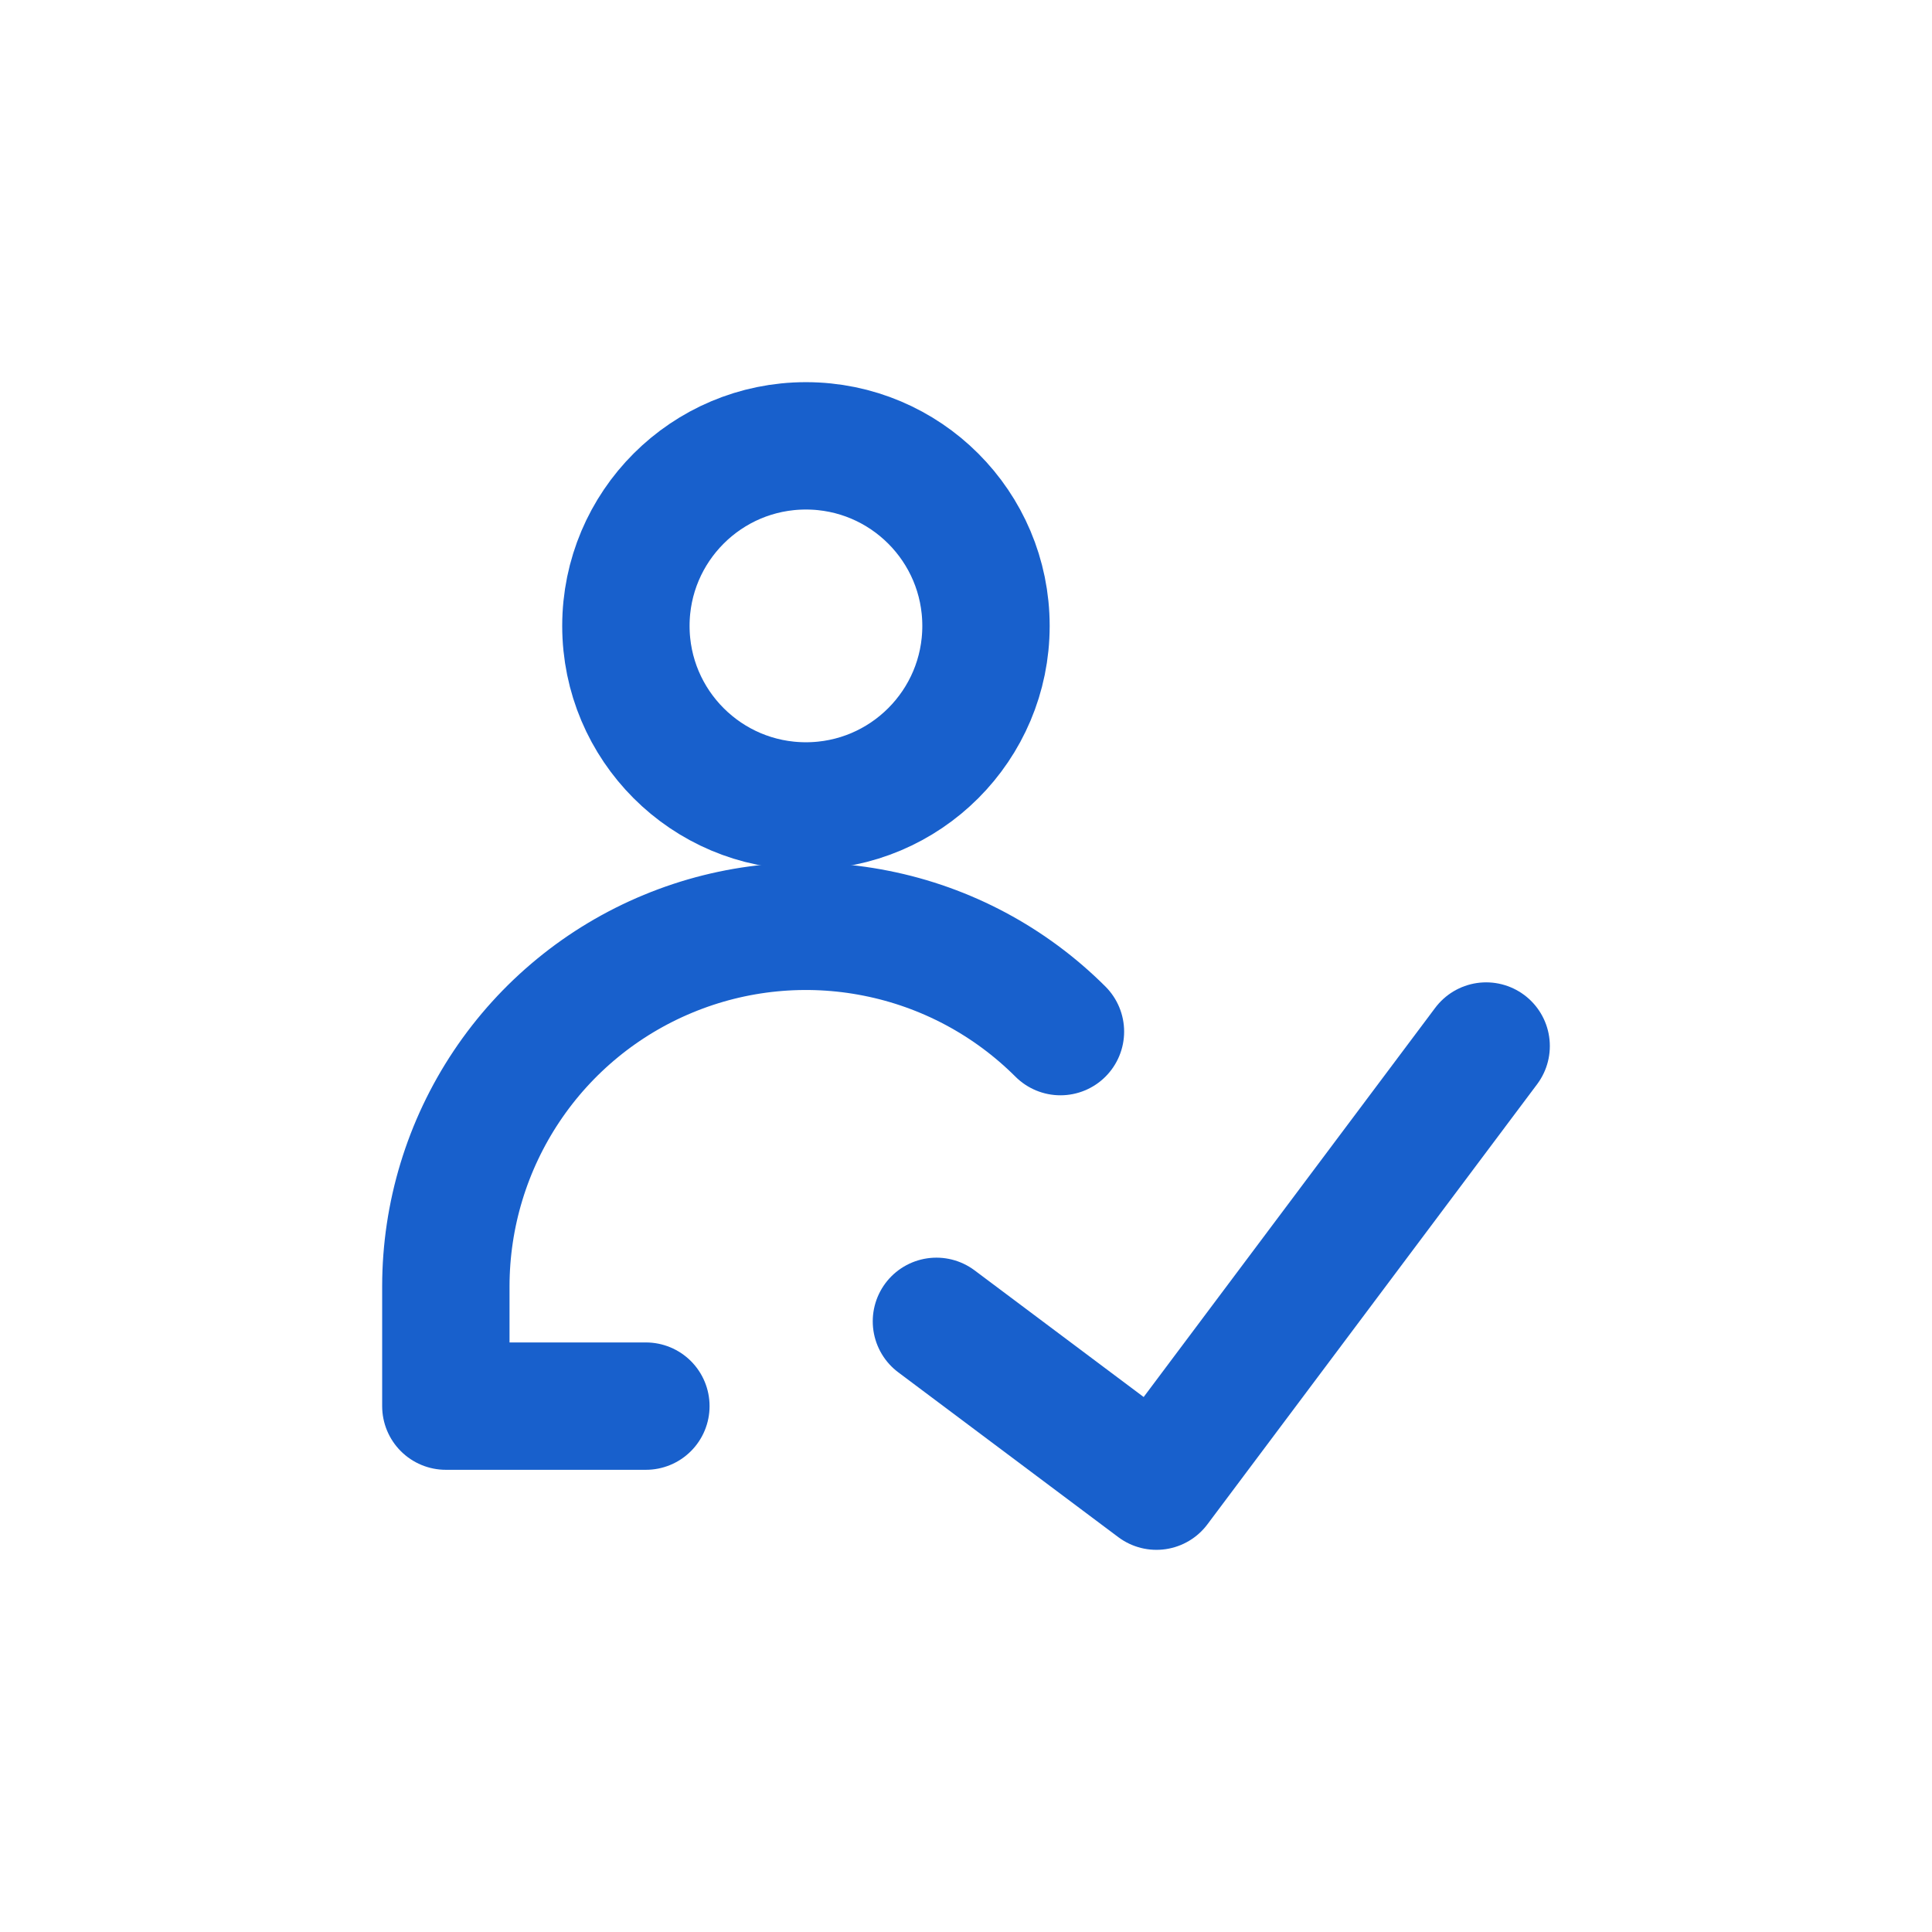
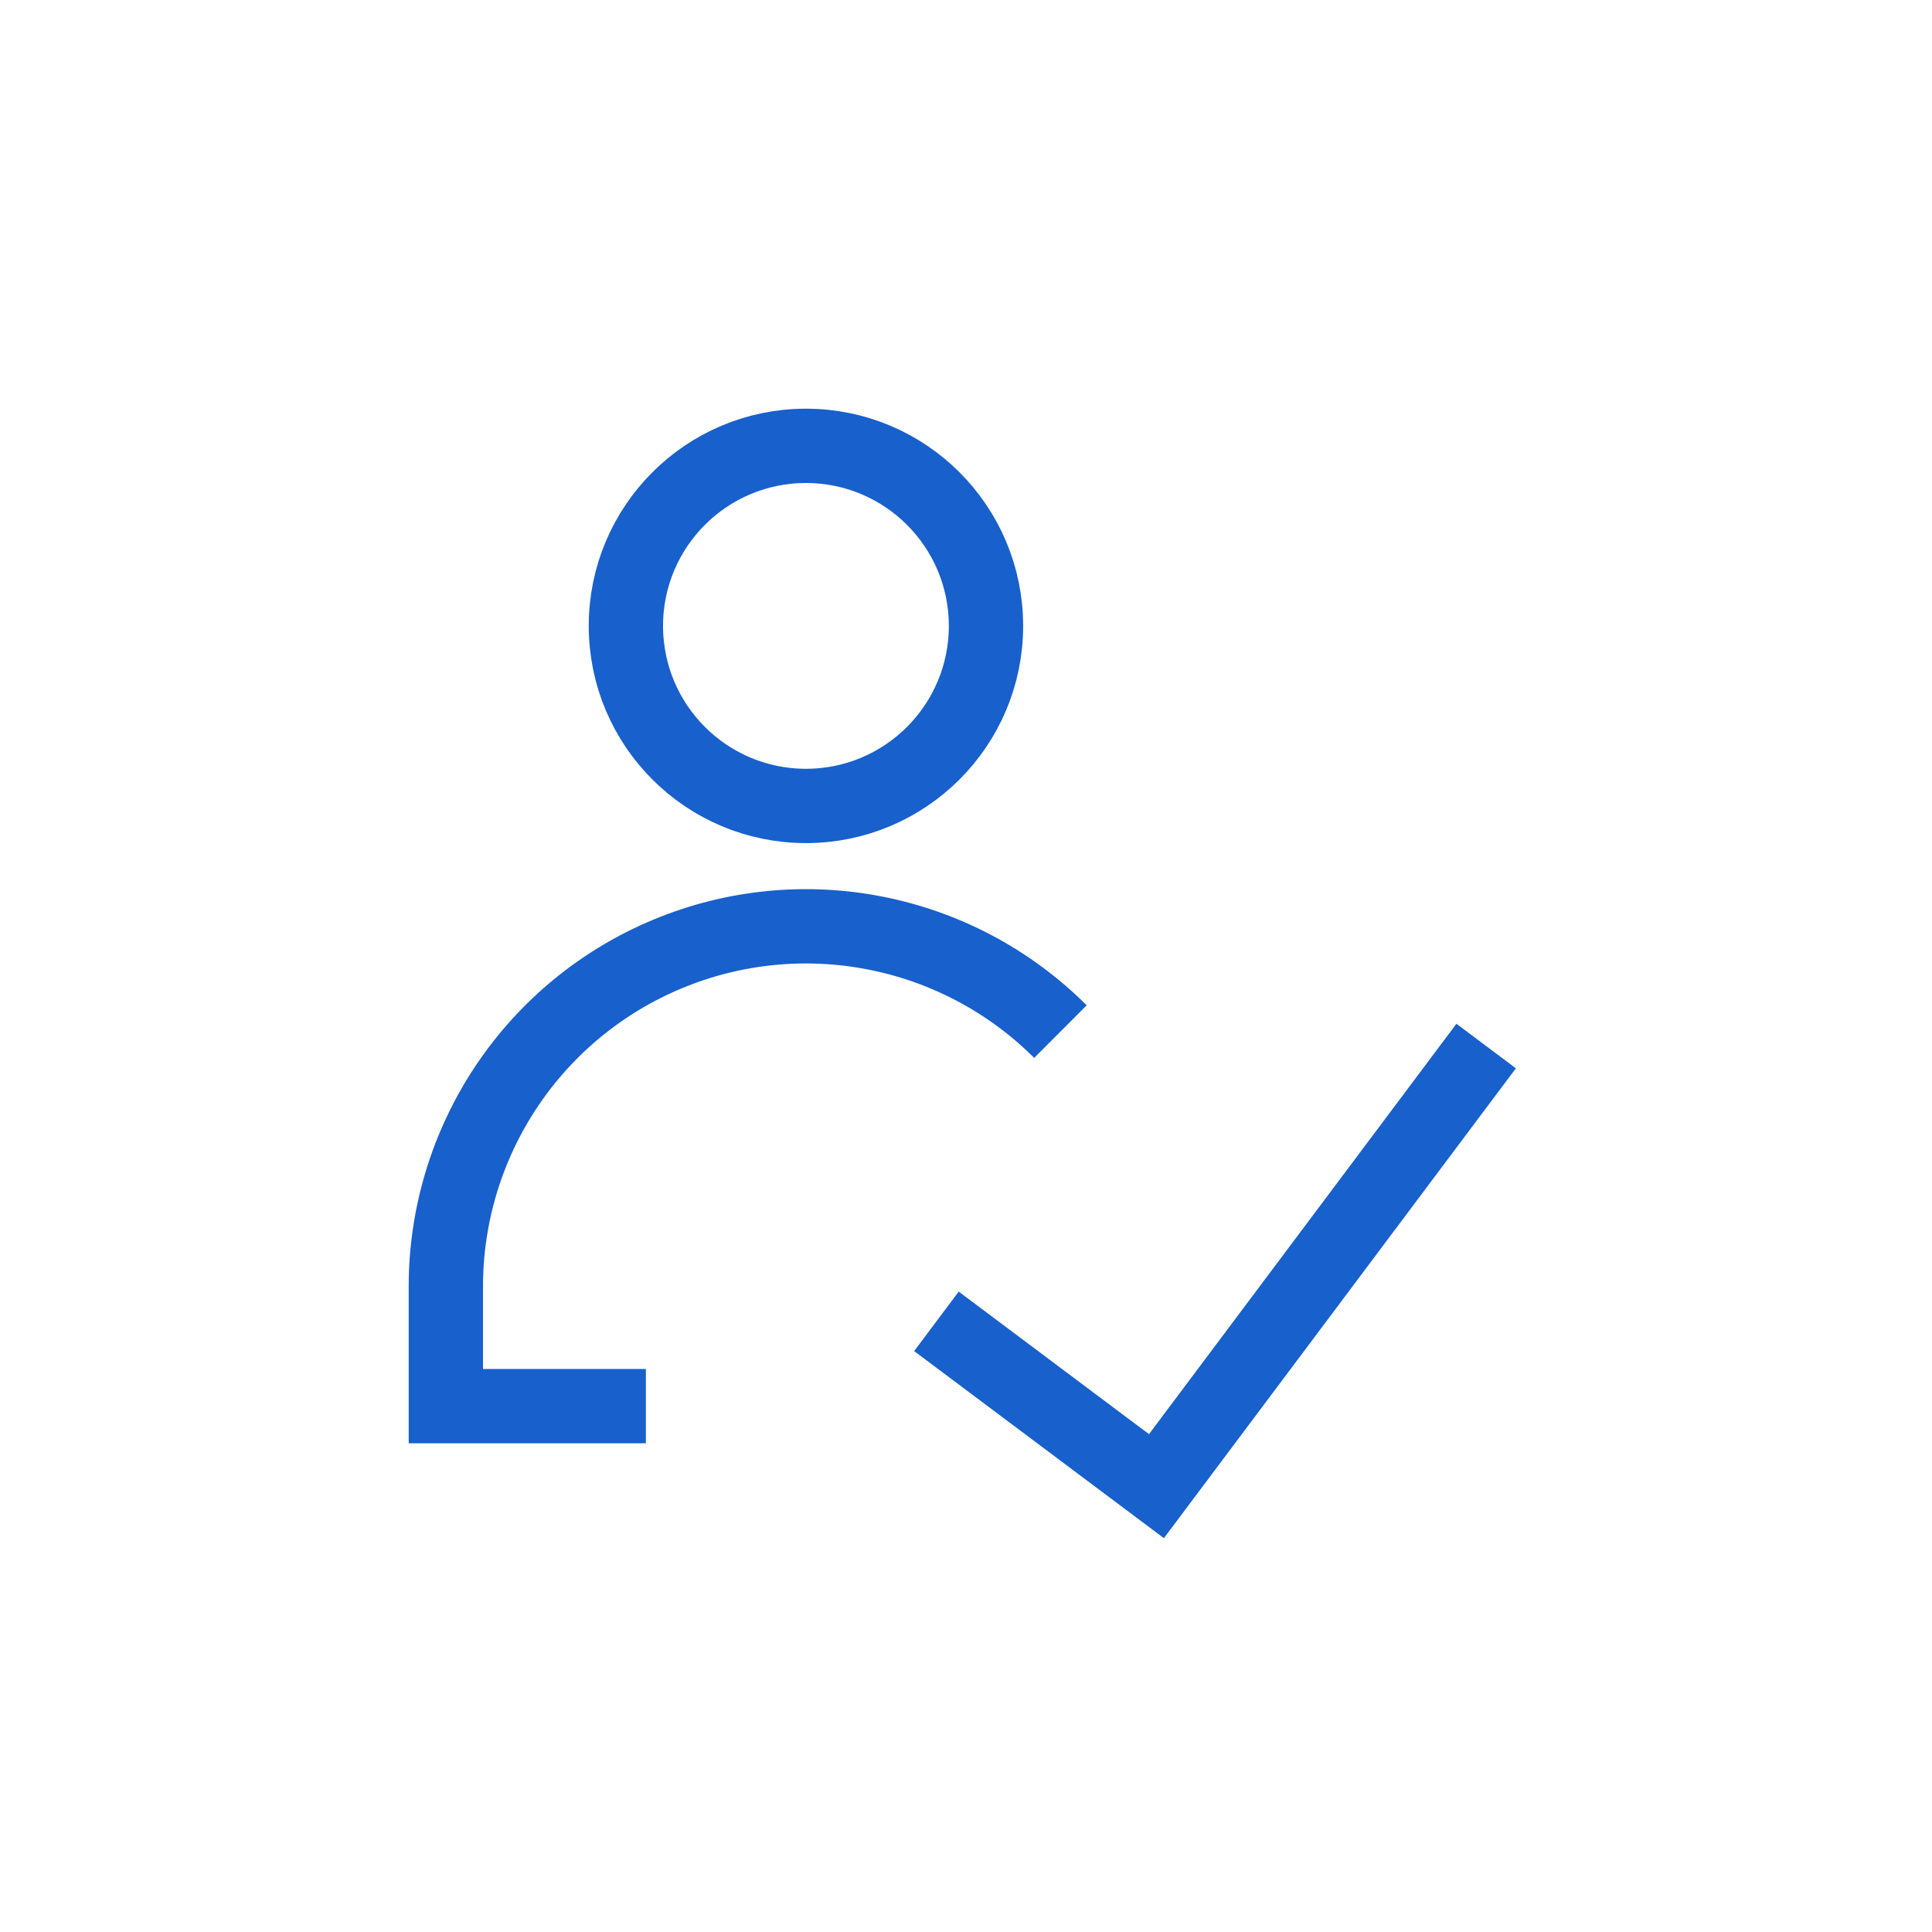
<svg xmlns="http://www.w3.org/2000/svg" width="26" height="26" viewBox="0 0 26 26" fill="none">
-   <path d="M20 14.077L15.563 20L12.602 17.782" stroke="#1860CC" stroke-width="1.714" stroke-linecap="round" stroke-linejoin="round" />
-   <path d="M10.846 10.846C12.184 10.846 13.269 9.761 13.269 8.423C13.269 7.085 12.184 6 10.846 6C9.508 6 8.423 7.085 8.423 8.423C8.423 9.761 9.508 10.846 10.846 10.846Z" stroke="#1860CC" stroke-width="1.714" stroke-linecap="round" stroke-linejoin="round" />
-   <path d="M8.692 18.923H6V17.308C6.001 16.35 6.286 15.414 6.818 14.618C7.351 13.821 8.107 13.201 8.992 12.835C9.877 12.468 10.851 12.372 11.79 12.559C12.73 12.745 13.593 13.206 14.271 13.883" stroke="#1860CC" stroke-width="1.714" stroke-linecap="round" stroke-linejoin="round" />
+   <path d="M20 14.077L15.563 20L12.602 17.782" stroke="#1860CC" strokeWidth="1.714" strokeLinecap="round" strokeLinejoin="round" />
+   <path d="M10.846 10.846C12.184 10.846 13.269 9.761 13.269 8.423C13.269 7.085 12.184 6 10.846 6C9.508 6 8.423 7.085 8.423 8.423C8.423 9.761 9.508 10.846 10.846 10.846Z" stroke="#1860CC" strokeWidth="1.714" strokeLinecap="round" strokeLinejoin="round" />
+   <path d="M8.692 18.923H6V17.308C6.001 16.35 6.286 15.414 6.818 14.618C7.351 13.821 8.107 13.201 8.992 12.835C9.877 12.468 10.851 12.372 11.79 12.559C12.73 12.745 13.593 13.206 14.271 13.883" stroke="#1860CC" strokeWidth="1.714" strokeLinecap="round" strokeLinejoin="round" />
</svg>
